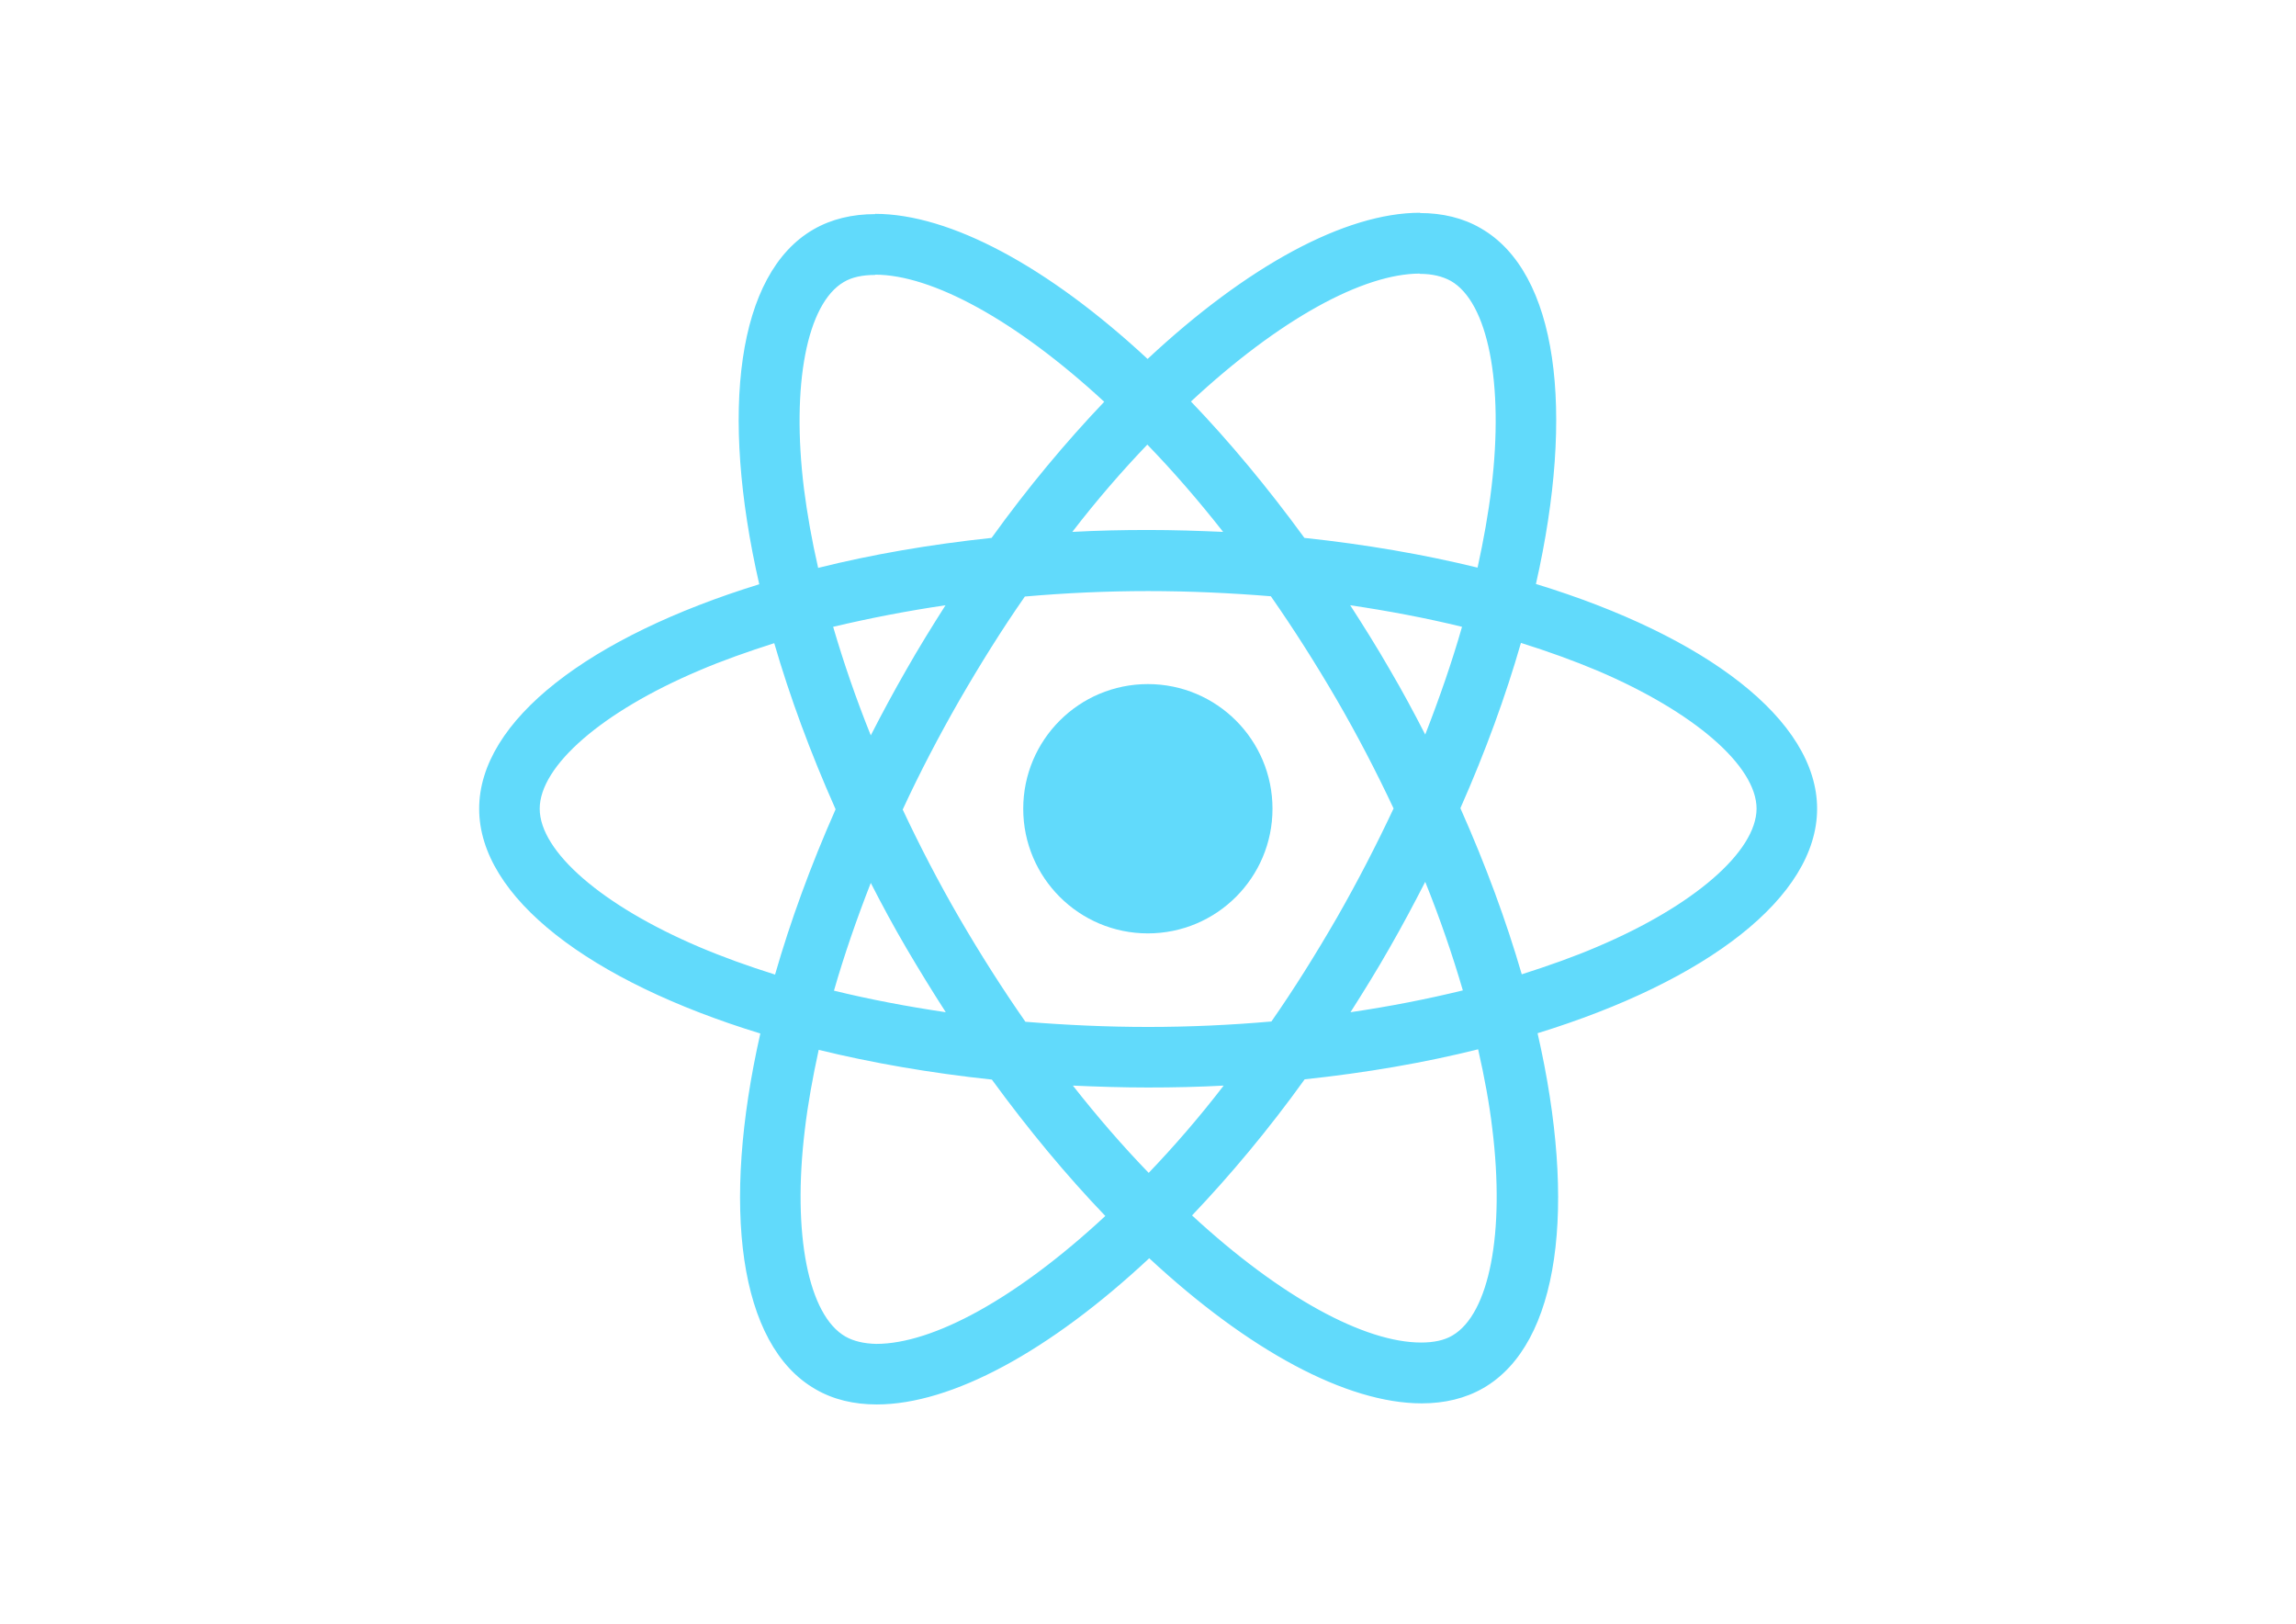
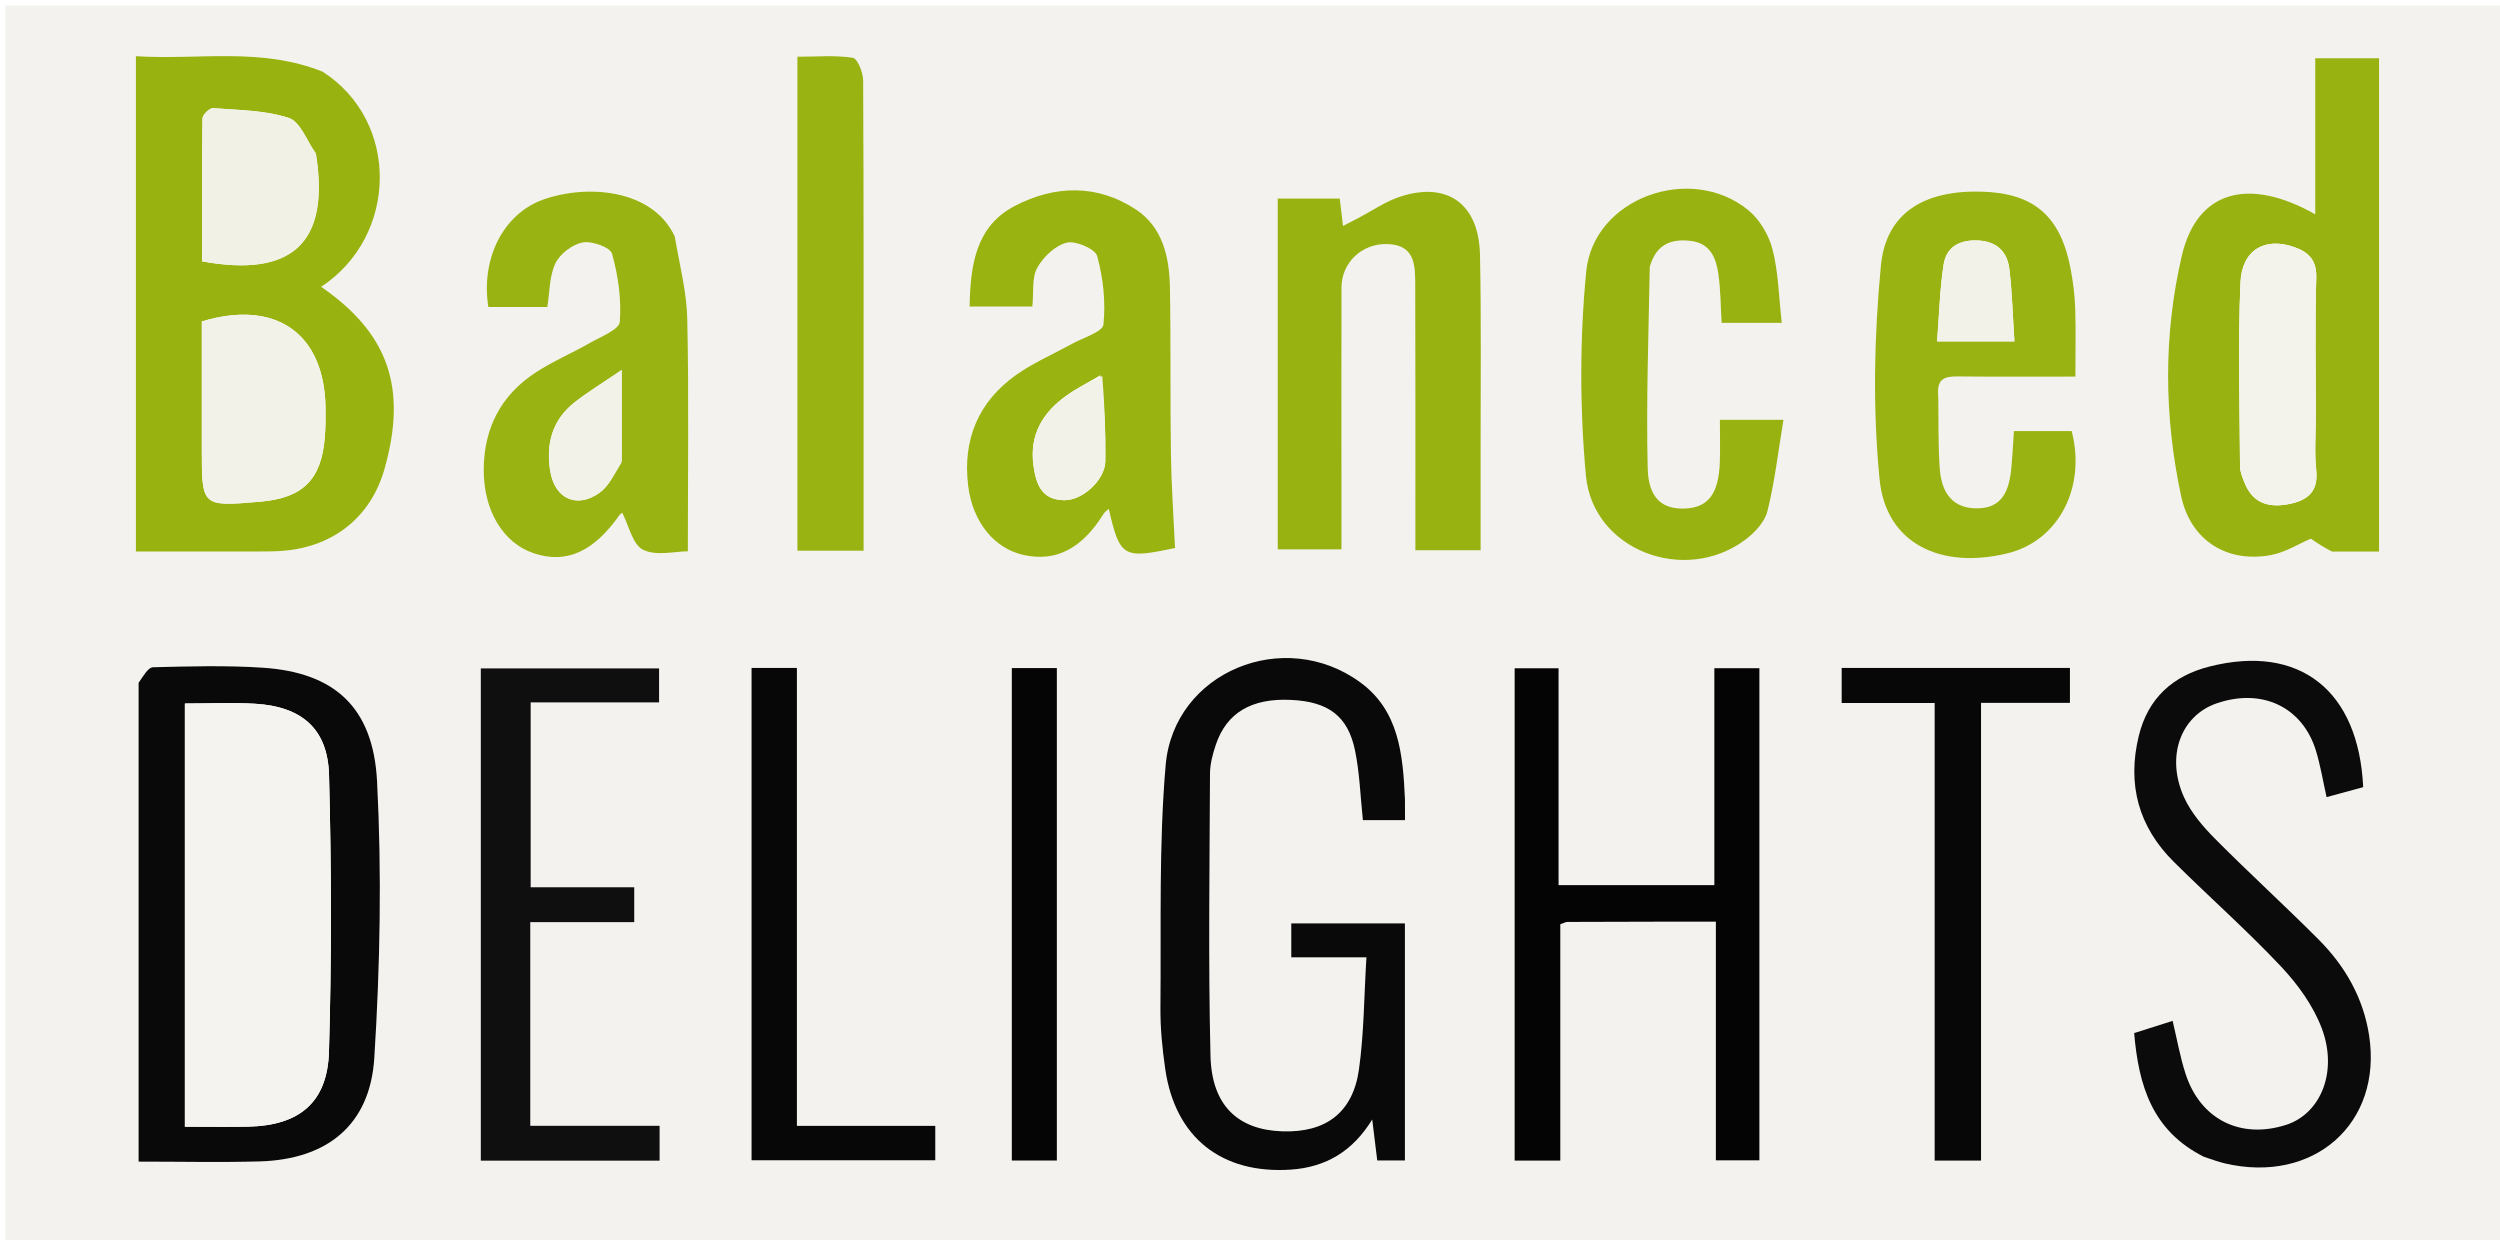
- <svg xmlns="http://www.w3.org/2000/svg" viewBox="0 0 841.9 595.3">
-   <g fill="#61DAFB">
-     <path d="M666.3 296.5c0-32.5-40.7-63.3-103.1-82.4 14.4-63.6 8-114.2-20.2-130.4-6.5-3.8-14.1-5.6-22.4-5.6v22.3c4.6 0 8.3.9 11.4 2.6 13.6 7.8 19.5 37.5 14.9 75.7-1.1 9.4-2.9 19.3-5.1 29.4-19.6-4.8-41-8.5-63.5-10.9-13.5-18.5-27.5-35.3-41.6-50 32.6-30.3 63.2-46.9 84-46.9V78c-27.5 0-63.5 19.6-99.9 53.6-36.4-33.8-72.4-53.2-99.9-53.2v22.3c20.7 0 51.4 16.5 84 46.6-14 14.7-28 31.4-41.3 49.9-22.6 2.4-44 6.1-63.6 11-2.3-10-4-19.7-5.2-29-4.7-38.2 1.1-67.9 14.6-75.8 3-1.8 6.9-2.6 11.5-2.6V78.5c-8.4 0-16 1.8-22.6 5.6-28.1 16.2-34.4 66.7-19.9 130.1-62.2 19.2-102.7 49.9-102.7 82.3 0 32.5 40.7 63.3 103.1 82.4-14.4 63.6-8 114.2 20.2 130.4 6.5 3.8 14.1 5.6 22.5 5.6 27.5 0 63.5-19.6 99.9-53.6 36.4 33.8 72.4 53.2 99.9 53.2 8.4 0 16-1.8 22.6-5.6 28.1-16.2 34.4-66.7 19.9-130.1 62-19.1 102.5-49.9 102.5-82.3zm-130.2-66.7c-3.7 12.9-8.3 26.2-13.5 39.5-4.1-8-8.4-16-13.1-24-4.6-8-9.5-15.8-14.4-23.4 14.2 2.1 27.9 4.7 41 7.9zm-45.8 106.5c-7.8 13.5-15.8 26.3-24.1 38.2-14.9 1.3-30 2-45.2 2-15.1 0-30.2-.7-45-1.9-8.3-11.9-16.4-24.6-24.2-38-7.6-13.1-14.5-26.4-20.8-39.8 6.2-13.4 13.2-26.8 20.7-39.9 7.8-13.5 15.8-26.3 24.1-38.2 14.9-1.3 30-2 45.2-2 15.1 0 30.2.7 45 1.9 8.3 11.9 16.4 24.6 24.2 38 7.6 13.1 14.5 26.4 20.8 39.8-6.3 13.4-13.2 26.8-20.7 39.9zm32.3-13c5.4 13.4 10 26.8 13.8 39.8-13.1 3.2-26.9 5.9-41.2 8 4.9-7.7 9.8-15.6 14.4-23.7 4.6-8 8.9-16.1 13-24.1zM421.2 430c-9.3-9.6-18.6-20.3-27.8-32 9 .4 18.2.7 27.5.7 9.4 0 18.7-.2 27.8-.7-9 11.7-18.3 22.4-27.5 32zm-74.4-58.9c-14.2-2.1-27.9-4.7-41-7.9 3.7-12.9 8.3-26.2 13.5-39.5 4.1 8 8.4 16 13.1 24 4.7 8 9.5 15.8 14.4 23.4zM420.7 163c9.3 9.6 18.6 20.3 27.8 32-9-.4-18.2-.7-27.5-.7-9.4 0-18.7.2-27.8.7 9-11.7 18.3-22.4 27.5-32zm-74 58.9c-4.9 7.7-9.8 15.6-14.4 23.7-4.6 8-8.9 16-13 24-5.4-13.4-10-26.8-13.8-39.8 13.1-3.1 26.9-5.8 41.2-7.9zm-90.5 125.2c-35.4-15.1-58.3-34.9-58.3-50.6 0-15.7 22.9-35.6 58.3-50.6 8.6-3.7 18-7 27.7-10.1 5.7 19.6 13.2 40 22.5 60.9-9.2 20.8-16.6 41.1-22.2 60.6-9.9-3.1-19.3-6.5-28-10.2zM310 490c-13.6-7.8-19.5-37.5-14.9-75.7 1.1-9.4 2.9-19.3 5.1-29.4 19.6 4.8 41 8.5 63.5 10.9 13.5 18.5 27.5 35.3 41.6 50-32.6 30.3-63.2 46.9-84 46.9-4.5-.1-8.3-1-11.3-2.7zm237.2-76.2c4.7 38.2-1.1 67.9-14.6 75.8-3 1.8-6.9 2.6-11.5 2.6-20.7 0-51.4-16.5-84-46.6 14-14.7 28-31.4 41.3-49.9 22.6-2.4 44-6.1 63.6-11 2.3 10.1 4.1 19.8 5.2 29.1zm38.5-66.7c-8.6 3.7-18 7-27.7 10.1-5.7-19.6-13.2-40-22.5-60.9 9.2-20.8 16.6-41.1 22.2-60.6 9.9 3.1 19.3 6.5 28.1 10.2 35.4 15.1 58.3 34.9 58.3 50.6-.1 15.7-23 35.6-58.4 50.6zM320.8 78.4z" />
-     <circle cx="420.9" cy="296.5" r="45.7" />
-     <path d="M520.5 78.1z" />
-   </g>
+ <svg xmlns="http://www.w3.org/2000/svg" version="1.1" id="Layer_1" x="0px" y="0px" width="100%" viewBox="0 0 500 248" enable-background="new 0 0 500 248" xml:space="preserve">
+   <path fill="#F4F2EE" opacity="1" stroke="none" d=" M377,249   C251.375,249 126.25,249 1.063,249   C1.063,166.403 1.063,83.806 1.063,1.104   C167.667,1.104 334.333,1.104 500.979,1.104   C500.979,83.75 500.979,166.375 500.979,249   C459.806,249 418.653,249 377,249  M64.142,14.168   C52.078,9.36 39.564,12.05 27.18,11.233   C27.18,44.64 27.18,77.329 27.18,110.313   C35.227,110.313 42.872,110.325 50.517,110.306   C52.68,110.301 54.855,110.332 57.004,110.13   C66.972,109.192 74.228,103.21 76.89,93.836   C81.506,77.584 77.721,66.673 64.236,57.363   C79.662,47.191 79.985,24.198 64.142,14.168  M466.849,110.317   C469.8,110.317 472.75,110.317 475.812,110.317   C475.812,77.049 475.812,44.362 475.812,11.654   C471.476,11.654 467.564,11.654 463.044,11.654   C463.044,22.172 463.044,32.351 463.044,42.851   C449.546,35.254 439.378,38.226 436.364,51.135   C432.656,67.017 432.797,83.255 436.222,99.213   C438.151,108.205 445.524,112.669 454.255,111.002   C457.088,110.461 459.705,108.786 462.165,107.739   C463.409,108.582 464.684,109.448 466.849,110.317  M27.719,137.015   C27.719,168.742 27.719,200.469 27.719,232.325   C36.206,232.325 44.027,232.497 51.837,232.287   C65.365,231.923 74.012,225.068 74.861,211.605   C76.022,193.212 76.369,174.667 75.414,156.273   C74.638,141.315 66.775,134.484 52.564,133.541   C45.268,133.057 37.917,133.266 30.599,133.449   C29.618,133.474 28.679,135.188 27.719,137.015  M280.976,159.38   C280.591,150.76 279.749,142.136 272.122,136.521   C256.871,125.293 234.737,134.342 233.128,153.05   C231.749,169.087 232.24,185.291 232.084,201.423   C232.044,205.56 232.455,209.738 233.052,213.839   C235.044,227.525 244.334,234.842 258.132,233.926   C265.279,233.451 270.587,230.182 274.442,223.903   C274.774,226.608 275.106,229.313 275.447,232.091   C277.498,232.091 279.239,232.091 280.981,232.091   C280.981,216.074 280.981,200.34 280.981,184.677   C273.229,184.677 265.801,184.677 258.253,184.677   C258.253,186.958 258.253,188.927 258.253,191.472   C263.121,191.472 267.846,191.472 273.284,191.472   C272.8,199.355 272.802,206.689 271.791,213.881   C270.572,222.549 265.154,226.547 256.495,226.268   C247.62,225.982 242.339,221.131 242.099,211.168   C241.644,192.375 241.92,173.563 242,154.759   C242.008,152.808 242.543,150.792 243.175,148.921   C245.329,142.54 250.335,139.617 258.156,139.979   C265.636,140.324 269.565,143.16 270.999,150.079   C271.931,154.575 272.065,159.237 272.577,164.023   C275.292,164.023 278.041,164.023 281.003,164.023   C281.003,162.596 281.003,161.439 280.976,159.38  M334.424,184.331   C337.202,184.331 339.979,184.331 343.173,184.331   C343.173,200.687 343.173,216.449 343.173,232.071   C346.367,232.071 349.131,232.071 351.882,232.071   C351.882,199.084 351.882,166.38 351.882,133.639   C348.785,133.639 346.043,133.639 342.867,133.639   C342.867,148.355 342.867,162.777 342.867,177.021   C332.353,177.021 322.284,177.021 311.715,177.021   C311.715,162.32 311.715,147.933 311.715,133.657   C308.448,133.657 305.698,133.657 302.929,133.657   C302.929,166.666 302.929,199.357 302.929,232.115   C306.066,232.115 308.824,232.115 312.062,232.115   C312.062,216.153 312.062,200.421 312.062,184.848   C312.846,184.581 313.149,184.388 313.453,184.387   C320.116,184.355 326.779,184.345 334.424,184.331  M134.794,46.921   C130.486,37.704 117.256,36.831 108.636,39.915   C100.671,42.764 96.14,51.652 97.663,61.394   C101.535,61.394 105.468,61.394 109.472,61.394   C109.961,58.383 109.865,55.201 111.092,52.657   C112.008,50.761 114.483,48.877 116.544,48.494   C118.389,48.152 122.057,49.469 122.412,50.749   C123.627,55.129 124.305,59.86 123.956,64.361   C123.835,65.915 120.184,67.319 118.015,68.564   C114.414,70.63 110.538,72.255 107.081,74.527   C100.194,79.052 96.784,85.592 96.743,93.9   C96.704,102.058 100.574,108.616 106.81,110.675   C113.301,112.818 118.728,110.367 123.945,102.958   C124.121,102.709 124.447,102.566 124.45,102.564   C125.773,105.106 126.507,108.918 128.61,109.955   C131.24,111.252 134.995,110.267 137.573,110.267   C137.573,94.342 137.784,79.058 137.459,63.785   C137.344,58.382 135.923,53.008 134.794,46.921  M268.295,94.498   C268.295,82.166 268.278,69.835 268.304,57.503   C268.315,52.514 272.407,48.612 277.577,48.818   C283.137,49.039 283.028,53.275 283.042,57.157   C283.098,72.988 283.069,88.819 283.072,104.65   C283.072,106.422 283.072,108.193 283.072,110.058   C287.7,110.058 291.634,110.058 296.127,110.058   C296.127,103.191 296.133,96.573 296.125,89.954   C296.109,76.957 296.277,63.955 296.002,50.962   C295.786,40.761 289.485,36.247 280.038,39.324   C277.085,40.286 274.429,42.16 271.637,43.614   C270.714,44.095 269.788,44.569 268.606,45.179   C268.351,43.047 268.159,41.438 267.952,39.705   C263.71,39.705 259.665,39.705 255.545,39.705   C255.545,63.36 255.545,86.607 255.545,109.883   C259.925,109.883 263.969,109.883 268.296,109.883   C268.296,104.8 268.296,100.149 268.295,94.498  M213.651,69.128   C210.163,71.058 206.461,72.686 203.23,74.977   C195.643,80.356 192.508,87.963 193.624,97.127   C194.523,104.512 198.934,109.734 204.749,111.006   C211.228,112.424 216.41,109.729 220.761,102.709   C220.977,102.361 221.37,102.124 221.752,101.77   C223.972,111.446 224.625,111.833 235.009,109.595   C234.724,103.361 234.279,97.084 234.186,90.801   C234.022,79.645 234.194,68.484 233.981,57.33   C233.866,51.345 232.503,45.415 227.211,41.913   C219.465,36.786 210.938,37.021 202.963,41.18   C195.178,45.24 194.075,52.909 193.918,61.309   C198.384,61.309 202.41,61.309 206.478,61.309   C206.767,58.426 206.341,55.58 207.445,53.576   C208.646,51.394 211.046,49.108 213.34,48.535   C215.135,48.087 219.044,49.783 219.438,51.228   C220.632,55.615 221.16,60.404 220.682,64.903   C220.522,66.415 216.568,67.525 213.651,69.128  M387.657,78.725   C387.262,75.571 389.157,75.267 391.643,75.294   C399.398,75.376 407.155,75.324 415.084,75.324   C415.084,70.238 415.195,65.928 415.044,61.627   C414.95,58.981 414.614,56.319 414.117,53.715   C412.112,43.211 406.794,38.641 396.406,38.329   C384.895,37.983 377.189,42.509 376.173,53.151   C374.823,67.299 374.523,81.77 375.916,95.89   C377.173,108.63 388.009,113.945 401.493,110.67   C411.663,108.2 417.273,97.576 414.343,86.215   C410.608,86.215 406.856,86.215 402.787,86.215   C402.593,88.955 402.473,91.425 402.233,93.884   C401.694,99.411 399.501,101.766 395.09,101.662   C390.838,101.562 388.321,98.966 387.949,93.665   C387.622,89.019 387.736,84.342 387.657,78.725  M441.152,231.509   C442.424,231.903 443.677,232.375 444.97,232.679   C462.753,236.851 476.532,224.67 473.822,207.078   C472.67,199.599 469.042,193.241 463.764,187.942   C456.949,181.1 449.796,174.595 442.997,167.738   C440.58,165.301 438.196,162.519 436.803,159.44   C433.116,151.285 436.158,143.155 443.303,140.681   C452.362,137.544 460.506,141.364 463.191,150.156   C464.096,153.12 464.592,156.209 465.316,159.426   C468.015,158.692 470.379,158.049 472.637,157.435   C471.738,137.986 459.82,128.77 441.912,133.301   C434.549,135.164 429.588,139.638 427.75,147.2   C425.394,156.896 427.702,165.363 434.767,172.375   C441.859,179.415 449.372,186.047 456.214,193.315   C459.553,196.862 462.637,201.129 464.341,205.635   C467.641,214.363 464.116,222.748 457.239,224.963   C448.101,227.906 440.037,223.878 437.092,214.699   C436.005,211.311 435.389,207.772 434.527,204.173   C431.791,205.042 429.453,205.784 426.83,206.616   C427.729,217.074 430.395,226.151 441.152,231.509  M330.042,52.957   C331.249,48.78 334.317,47.714 338.2,48.194   C342.136,48.682 343.251,51.722 343.694,54.965   C344.133,58.182 344.132,61.458 344.317,64.57   C348.429,64.57 352.004,64.57 356.357,64.57   C355.766,59.362 355.69,54.498 354.52,49.912   C353.786,47.035 351.956,43.909 349.677,42.043   C338.13,32.589 318.657,39.585 317.236,54.326   C315.936,67.822 315.927,81.631 317.18,95.132   C318.562,110.019 336.855,116.98 348.978,108.01   C350.897,106.591 352.941,104.425 353.488,102.243   C354.95,96.411 355.63,90.383 356.699,83.962   C351.754,83.962 348.179,83.962 343.975,83.962   C343.975,86.979 344.066,89.768 343.956,92.549   C343.709,98.799 341.6,101.513 337.006,101.699   C332.498,101.882 329.693,99.71 329.547,93.662   C329.226,80.374 329.72,67.067 330.042,52.957  M96.159,156.5   C96.159,181.626 96.159,206.752 96.159,232.136   C108.295,232.136 120.054,232.136 131.921,232.136   C131.921,229.885 131.921,227.806 131.921,225.164   C123.088,225.164 114.532,225.164 106.056,225.164   C106.056,211.325 106.056,198.054 106.056,184.429   C113.09,184.429 119.871,184.429 126.848,184.429   C126.848,181.997 126.848,179.923 126.848,177.453   C119.826,177.453 113.057,177.453 106.135,177.453   C106.135,165.001 106.135,152.948 106.135,140.482   C114.902,140.482 123.337,140.482 131.816,140.482   C131.816,137.954 131.816,135.845 131.816,133.674   C119.866,133.674 108.144,133.674 96.159,133.674   C96.159,141.196 96.159,148.348 96.159,156.5  M159.477,64.5   C159.477,79.729 159.477,94.958 159.477,110.151   C164.298,110.151 168.234,110.151 172.726,110.151   C172.726,103.244 172.726,96.631 172.726,90.019   C172.726,65.377 172.765,40.734 172.635,16.093   C172.626,14.504 171.503,11.701 170.573,11.556   C167.081,11.012 163.454,11.338 159.478,11.338   C159.478,29.253 159.478,46.376 159.477,64.5  M159.381,169.5   C159.381,157.56 159.381,145.619 159.381,133.591   C156.045,133.591 153.289,133.591 150.31,133.591   C150.31,166.553 150.31,199.252 150.31,232.048   C162.764,232.048 174.989,232.048 187.058,232.048   C187.058,229.664 187.058,227.605 187.058,225.179   C177.696,225.179 168.76,225.179 159.381,225.179   C159.381,206.704 159.381,188.602 159.381,169.5  M381.436,140.594   C383.074,140.594 384.711,140.594 386.931,140.594   C386.931,171.349 386.931,201.712 386.931,232.116   C390.29,232.116 393.061,232.116 396.208,232.116   C396.208,201.598 396.208,171.329 396.208,140.575   C402.331,140.575 408.087,140.575 413.987,140.575   C413.987,137.983 413.987,135.881 413.987,133.592   C398.665,133.592 383.582,133.592 368.333,133.592   C368.333,135.944 368.333,138.03 368.333,140.594   C372.521,140.594 376.492,140.594 381.436,140.594  M211.37,201.5   C211.37,178.913 211.37,156.326 211.37,133.616   C207.969,133.616 205.224,133.616 202.361,133.616   C202.361,166.619 202.361,199.342 202.361,232.101   C205.411,232.101 208.173,232.101 211.37,232.101   C211.37,222.069 211.37,212.284 211.37,201.5  z" />
+   <path fill="#98B210" opacity="1" stroke="none" d=" M64.49,14.317   C79.985,24.198 79.662,47.191 64.236,57.363   C77.721,66.673 81.506,77.584 76.89,93.836   C74.228,103.21 66.972,109.192 57.004,110.13   C54.855,110.332 52.68,110.301 50.517,110.306   C42.872,110.325 35.227,110.313 27.18,110.313   C27.18,77.329 27.18,44.64 27.18,11.233   C39.564,12.05 52.078,9.36 64.49,14.317  M40.364,76.521   C40.364,81.002 40.364,85.482 40.364,89.962   C40.364,101.348 40.364,101.348 52.058,100.336   C60.553,99.601 64.269,95.94 64.958,87.52   C65.12,85.539 65.135,83.54 65.107,81.551   C64.904,66.725 55.209,59.805 40.365,64.288   C40.365,67.947 40.365,71.74 40.364,76.521  M63.148,30.634   C61.381,28.188 60.07,24.346 57.751,23.586   C52.987,22.026 47.689,22.03 42.592,21.634   C41.921,21.582 40.514,22.953 40.503,23.681   C40.361,33.255 40.409,42.832 40.409,52.27   C58.49,55.581 65.987,48.52 63.148,30.634  z" />
+   <path fill="#98B311" opacity="1" stroke="none" d=" M466.404,110.316   C464.684,109.448 463.409,108.582 462.165,107.739   C459.705,108.786 457.088,110.461 454.255,111.002   C445.524,112.669 438.151,108.205 436.222,99.213   C432.797,83.255 432.656,67.017 436.364,51.135   C439.378,38.226 449.546,35.254 463.044,42.851   C463.044,32.351 463.044,22.172 463.044,11.654   C467.564,11.654 471.476,11.654 475.812,11.654   C475.812,44.362 475.812,77.049 475.812,110.317   C472.75,110.317 469.8,110.317 466.404,110.316  M463.168,82.497   C463.168,73.53 462.985,64.557 463.258,55.598   C463.366,52.059 461.778,50.459 458.86,49.423   C453.054,47.363 448.376,49.904 448.092,56.517   C447.567,68.754 447.932,81.03 448.007,93.289   C448.014,94.403 448.505,95.553 448.938,96.618   C450.625,100.763 453.88,101.61 457.912,100.788   C461.653,100.025 463.706,98.207 463.244,93.948   C462.87,90.502 463.168,86.982 463.168,82.497  z" />
+   <path fill="#090909" opacity="1" stroke="none" d=" M27.719,136.567   C28.679,135.188 29.618,133.474 30.599,133.449   C37.917,133.266 45.268,133.057 52.564,133.541   C66.775,134.484 74.638,141.315 75.414,156.273   C76.369,174.667 76.022,193.212 74.861,211.605   C74.012,225.068 65.365,231.923 51.837,232.287   C44.027,232.497 36.206,232.325 27.719,232.325   C27.719,200.469 27.719,168.742 27.719,136.567  M36.975,218.465   C36.975,220.721 36.975,222.978 36.975,225.344   C41.631,225.344 45.621,225.412 49.608,225.331   C59.813,225.126 65.496,220.539 65.794,210.336   C66.333,191.899 66.295,173.426 65.805,154.986   C65.56,145.751 60.332,141.307 51.041,140.751   C46.477,140.478 41.884,140.703 36.975,140.703   C36.975,166.627 36.975,192.048 36.975,218.465  z" />
+   <path fill="#090909" opacity="1" stroke="none" d=" M280.99,159.831   C281.003,161.439 281.003,162.596 281.003,164.023   C278.041,164.023 275.292,164.023 272.577,164.023   C272.065,159.237 271.931,154.575 270.999,150.079   C269.565,143.16 265.636,140.324 258.156,139.979   C250.335,139.617 245.329,142.54 243.175,148.921   C242.543,150.792 242.008,152.808 242,154.759   C241.92,173.563 241.644,192.375 242.099,211.168   C242.339,221.131 247.62,225.982 256.495,226.268   C265.154,226.547 270.572,222.549 271.791,213.881   C272.802,206.689 272.8,199.355 273.284,191.472   C267.846,191.472 263.121,191.472 258.253,191.472   C258.253,188.927 258.253,186.958 258.253,184.677   C265.801,184.677 273.229,184.677 280.981,184.677   C280.981,200.34 280.981,216.074 280.981,232.091   C279.239,232.091 277.498,232.091 275.447,232.091   C275.106,229.313 274.774,226.608 274.442,223.903   C270.587,230.182 265.279,233.451 258.132,233.926   C244.334,234.842 235.044,227.525 233.052,213.839   C232.455,209.738 232.044,205.56 232.084,201.423   C232.24,185.291 231.749,169.087 233.128,153.05   C234.737,134.342 256.871,125.293 272.122,136.521   C279.749,142.136 280.591,150.76 280.99,159.831  z" />
+   <path fill="#040404" opacity="1" stroke="none" d=" M333.933,184.331   C326.779,184.345 320.116,184.355 313.453,184.387   C313.149,184.388 312.846,184.581 312.062,184.848   C312.062,200.421 312.062,216.153 312.062,232.115   C308.824,232.115 306.066,232.115 302.929,232.115   C302.929,199.357 302.929,166.666 302.929,133.657   C305.698,133.657 308.448,133.657 311.715,133.657   C311.715,147.933 311.715,162.32 311.715,177.021   C322.284,177.021 332.353,177.021 342.867,177.021   C342.867,162.777 342.867,148.355 342.867,133.639   C346.043,133.639 348.785,133.639 351.882,133.639   C351.882,166.38 351.882,199.084 351.882,232.071   C349.131,232.071 346.367,232.071 343.173,232.071   C343.173,216.449 343.173,200.687 343.173,184.331   C339.979,184.331 337.202,184.331 333.933,184.331  z" />
+   <path fill="#99B312" opacity="1" stroke="none" d=" M134.946,47.271   C135.923,53.008 137.344,58.382 137.459,63.785   C137.784,79.058 137.573,94.342 137.573,110.267   C134.995,110.267 131.24,111.252 128.61,109.955   C126.507,108.918 125.773,105.106 124.45,102.564   C124.447,102.566 124.121,102.709 123.945,102.958   C118.728,110.367 113.301,112.818 106.81,110.675   C100.574,108.616 96.704,102.058 96.743,93.9   C96.784,85.592 100.194,79.052 107.081,74.527   C110.538,72.255 114.414,70.63 118.015,68.564   C120.184,67.319 123.835,65.915 123.956,64.361   C124.305,59.86 123.627,55.129 122.412,50.749   C122.057,49.469 118.389,48.152 116.544,48.494   C114.483,48.877 112.008,50.761 111.092,52.657   C109.865,55.201 109.961,58.383 109.472,61.394   C105.468,61.394 101.535,61.394 97.663,61.394   C96.14,51.652 100.671,42.764 108.636,39.915   C117.256,36.831 130.486,37.704 134.946,47.271  M124.332,92.04   C124.332,86.463 124.332,80.886 124.332,74.004   C120.521,76.6 117.6,78.366 114.934,80.457   C110.447,83.978 109.148,88.792 110.055,94.264   C110.964,99.747 115.349,101.792 119.901,98.554   C121.762,97.23 122.864,94.838 124.332,92.04  z" />
+   <path fill="#98B311" opacity="1" stroke="none" d=" M268.296,94.997   C268.296,100.149 268.296,104.8 268.296,109.883   C263.969,109.883 259.925,109.883 255.545,109.883   C255.545,86.607 255.545,63.36 255.545,39.705   C259.665,39.705 263.71,39.705 267.952,39.705   C268.159,41.438 268.351,43.047 268.606,45.179   C269.788,44.569 270.714,44.095 271.637,43.614   C274.429,42.16 277.085,40.286 280.038,39.324   C289.485,36.247 295.786,40.761 296.002,50.962   C296.277,63.955 296.109,76.957 296.125,89.954   C296.133,96.573 296.127,103.191 296.127,110.058   C291.634,110.058 287.7,110.058 283.072,110.058   C283.072,108.193 283.072,106.422 283.072,104.65   C283.069,88.819 283.098,72.988 283.042,57.157   C283.028,53.275 283.137,49.039 277.577,48.818   C272.407,48.612 268.315,52.514 268.304,57.503   C268.278,69.835 268.295,82.166 268.296,94.997  z" />
+   <path fill="#99B311" opacity="1" stroke="none" d=" M213.999,68.974   C216.568,67.525 220.522,66.415 220.682,64.903   C221.16,60.404 220.632,55.615 219.438,51.228   C219.044,49.783 215.135,48.087 213.34,48.535   C211.046,49.108 208.646,51.394 207.445,53.576   C206.341,55.58 206.767,58.426 206.478,61.309   C202.41,61.309 198.384,61.309 193.918,61.309   C194.075,52.909 195.178,45.24 202.963,41.18   C210.938,37.021 219.465,36.786 227.211,41.913   C232.503,45.415 233.866,51.345 233.981,57.33   C234.194,68.484 234.022,79.645 234.186,90.801   C234.279,97.084 234.724,103.361 235.009,109.595   C224.625,111.833 223.972,111.446 221.752,101.77   C221.37,102.124 220.977,102.361 220.761,102.709   C216.41,109.729 211.228,112.424 204.749,111.006   C198.934,109.734 194.523,104.512 193.624,97.127   C192.508,87.963 195.643,80.356 203.23,74.977   C206.461,72.686 210.163,71.058 213.999,68.974  M220.074,75.052   C217.81,76.397 215.441,77.595 213.303,79.116   C208.536,82.508 205.861,86.935 206.692,93.085   C207.204,96.871 208.341,99.985 212.827,100.043   C216.58,100.092 221.016,95.938 221.064,92.227   C221.137,86.614 220.929,80.998 220.074,75.052  z" />
+   <path fill="#99B312" opacity="1" stroke="none" d=" M387.656,79.201   C387.736,84.342 387.622,89.019 387.949,93.665   C388.321,98.966 390.838,101.562 395.09,101.662   C399.501,101.766 401.694,99.411 402.233,93.884   C402.473,91.425 402.593,88.955 402.787,86.215   C406.856,86.215 410.608,86.215 414.343,86.215   C417.273,97.576 411.663,108.2 401.493,110.67   C388.009,113.945 377.173,108.63 375.916,95.89   C374.523,81.77 374.823,67.299 376.173,53.151   C377.189,42.509 384.895,37.983 396.406,38.329   C406.794,38.641 412.112,43.211 414.117,53.715   C414.614,56.319 414.95,58.981 415.044,61.627   C415.195,65.928 415.084,70.238 415.084,75.324   C407.155,75.324 399.398,75.376 391.643,75.294   C389.157,75.267 387.262,75.571 387.656,79.201  M395.447,68.275   C397.7,68.275 399.952,68.275 402.889,68.275   C402.53,62.873 402.426,58.244 401.851,53.673   C401.437,50.38 399.371,48.333 395.816,48.11   C392.187,47.881 389.304,49.189 388.73,52.882   C387.959,57.841 387.844,62.902 387.419,68.275   C390.518,68.275 392.499,68.275 395.447,68.275  z" />
+   <path fill="#0B0B0B" opacity="1" stroke="none" d=" M440.798,231.367   C430.395,226.151 427.729,217.074 426.83,206.616   C429.453,205.784 431.791,205.042 434.527,204.173   C435.389,207.772 436.005,211.311 437.092,214.699   C440.037,223.878 448.101,227.906 457.239,224.963   C464.116,222.748 467.641,214.363 464.341,205.635   C462.637,201.129 459.553,196.862 456.214,193.315   C449.372,186.047 441.859,179.415 434.767,172.375   C427.702,165.363 425.394,156.896 427.75,147.2   C429.588,139.638 434.549,135.164 441.912,133.301   C459.82,128.77 471.738,137.986 472.637,157.435   C470.379,158.049 468.015,158.692 465.316,159.426   C464.592,156.209 464.096,153.12 463.191,150.156   C460.506,141.364 452.362,137.544 443.303,140.681   C436.158,143.155 433.116,151.285 436.803,159.44   C438.196,162.519 440.58,165.301 442.997,167.738   C449.796,174.595 456.949,181.1 463.764,187.942   C469.042,193.241 472.67,199.599 473.822,207.078   C476.532,224.67 462.753,236.851 444.97,232.679   C443.677,232.375 442.424,231.903 440.798,231.367  z" />
+   <path fill="#98B311" opacity="1" stroke="none" d=" M329.961,53.363   C329.72,67.067 329.226,80.374 329.547,93.662   C329.693,99.71 332.498,101.882 337.006,101.699   C341.6,101.513 343.709,98.799 343.956,92.549   C344.066,89.768 343.975,86.979 343.975,83.962   C348.179,83.962 351.754,83.962 356.699,83.962   C355.63,90.383 354.95,96.411 353.488,102.243   C352.941,104.425 350.897,106.591 348.978,108.01   C336.855,116.98 318.562,110.019 317.18,95.132   C315.927,81.631 315.936,67.822 317.236,54.326   C318.657,39.585 338.13,32.589 349.677,42.043   C351.956,43.909 353.786,47.035 354.52,49.912   C355.69,54.498 355.766,59.362 356.357,64.57   C352.004,64.57 348.429,64.57 344.317,64.57   C344.132,61.458 344.133,58.182 343.694,54.965   C343.251,51.722 342.136,48.682 338.2,48.194   C334.317,47.714 331.249,48.78 329.961,53.363  z" />
+   <path fill="#0F0F0F" opacity="1" stroke="none" d=" M96.159,156   C96.159,148.348 96.159,141.196 96.159,133.674   C108.144,133.674 119.866,133.674 131.816,133.674   C131.816,135.845 131.816,137.954 131.816,140.482   C123.337,140.482 114.902,140.482 106.135,140.482   C106.135,152.948 106.135,165.001 106.135,177.453   C113.057,177.453 119.826,177.453 126.848,177.453   C126.848,179.923 126.848,181.997 126.848,184.429   C119.871,184.429 113.09,184.429 106.056,184.429   C106.056,198.054 106.056,211.325 106.056,225.164   C114.532,225.164 123.088,225.164 131.921,225.164   C131.921,227.806 131.921,229.885 131.921,232.136   C120.054,232.136 108.295,232.136 96.159,232.136   C96.159,206.752 96.159,181.626 96.159,156  z" />
+   <path fill="#99B313" opacity="1" stroke="none" d=" M159.477,64   C159.478,46.376 159.478,29.253 159.478,11.338   C163.454,11.338 167.081,11.012 170.573,11.556   C171.503,11.701 172.626,14.504 172.635,16.093   C172.765,40.734 172.726,65.377 172.726,90.019   C172.726,96.631 172.726,103.244 172.726,110.151   C168.234,110.151 164.298,110.151 159.477,110.151   C159.477,94.958 159.477,79.729 159.477,64  z" />
+   <path fill="#070707" opacity="1" stroke="none" d=" M159.381,170   C159.381,188.602 159.381,206.704 159.381,225.179   C168.76,225.179 177.696,225.179 187.058,225.179   C187.058,227.605 187.058,229.664 187.058,232.048   C174.989,232.048 162.764,232.048 150.31,232.048   C150.31,199.252 150.31,166.553 150.31,133.591   C153.289,133.591 156.045,133.591 159.381,133.591   C159.381,145.619 159.381,157.56 159.381,170  z" />
+   <path fill="#080707" opacity="1" stroke="none" d=" M380.949,140.594   C376.492,140.594 372.521,140.594 368.333,140.594   C368.333,138.03 368.333,135.944 368.333,133.592   C383.582,133.592 398.665,133.592 413.987,133.592   C413.987,135.881 413.987,137.983 413.987,140.575   C408.087,140.575 402.331,140.575 396.208,140.575   C396.208,171.329 396.208,201.598 396.208,232.116   C393.061,232.116 390.29,232.116 386.931,232.116   C386.931,201.712 386.931,171.349 386.931,140.594   C384.711,140.594 383.074,140.594 380.949,140.594  z" />
+   <path fill="#050505" opacity="1" stroke="none" d=" M211.37,202   C211.37,212.284 211.37,222.069 211.37,232.101   C208.173,232.101 205.411,232.101 202.361,232.101   C202.361,199.342 202.361,166.619 202.361,133.616   C205.224,133.616 207.969,133.616 211.37,133.616   C211.37,156.326 211.37,178.913 211.37,202  z" />
+   <path fill="#F3F2E8" opacity="1" stroke="none" d=" M40.364,76.027   C40.365,71.74 40.365,67.947 40.365,64.288   C55.209,59.805 64.904,66.725 65.107,81.551   C65.135,83.54 65.12,85.539 64.958,87.52   C64.269,95.94 60.553,99.601 52.058,100.336   C40.364,101.348 40.364,101.348 40.364,89.962   C40.364,85.482 40.364,81.002 40.364,76.027  z" />
+   <path fill="#F2F1E6" opacity="1" stroke="none" d=" M63.239,31.037   C65.987,48.52 58.49,55.581 40.409,52.27   C40.409,42.832 40.361,33.255 40.503,23.681   C40.514,22.953 41.921,21.582 42.592,21.634   C47.689,22.03 52.987,22.026 57.751,23.586   C60.07,24.346 61.381,28.188 63.239,31.037  z" />
+   <path fill="#F4F3EB" opacity="1" stroke="none" d=" M463.168,82.996   C463.168,86.982 462.87,90.502 463.244,93.948   C463.706,98.207 461.653,100.025 457.912,100.788   C453.88,101.61 450.625,100.763 448.938,96.618   C448.505,95.553 448.014,94.403 448.007,93.289   C447.932,81.03 447.567,68.754 448.092,56.517   C448.376,49.904 453.054,47.363 458.86,49.423   C461.778,50.459 463.366,52.059 463.258,55.598   C462.985,64.557 463.168,73.53 463.168,82.996  z" />
+   <path fill="#F5F3EF" opacity="1" stroke="none" d=" M36.975,217.967   C36.975,192.048 36.975,166.627 36.975,140.703   C41.884,140.703 46.477,140.478 51.041,140.751   C60.332,141.307 65.56,145.751 65.805,154.986   C66.295,173.426 66.333,191.899 65.794,210.336   C65.496,220.539 59.813,225.126 49.608,225.331   C45.621,225.412 41.631,225.344 36.975,225.344   C36.975,222.978 36.975,220.721 36.975,217.967  z" />
+   <path fill="#F3F2E9" opacity="1" stroke="none" d=" M124.322,92.486   C122.864,94.838 121.762,97.23 119.901,98.554   C115.349,101.792 110.964,99.747 110.055,94.264   C109.148,88.792 110.447,83.978 114.934,80.457   C117.6,78.366 120.521,76.6 124.332,74.004   C124.332,80.886 124.332,86.463 124.322,92.486  z" />
+   <path fill="#F3F2E9" opacity="1" stroke="none" d=" M220.458,75.218   C220.929,80.998 221.137,86.614 221.064,92.227   C221.016,95.938 216.58,100.092 212.827,100.043   C208.341,99.985 207.204,96.871 206.692,93.085   C205.861,86.935 208.536,82.508 213.303,79.116   C215.441,77.595 217.81,76.397 220.458,75.218  z" />
+   <path fill="#F3F2E8" opacity="1" stroke="none" d=" M394.964,68.275   C392.499,68.275 390.518,68.275 387.419,68.275   C387.844,62.902 387.959,57.841 388.73,52.882   C389.304,49.189 392.187,47.881 395.816,48.11   C399.371,48.333 401.437,50.38 401.851,53.673   C402.426,58.244 402.53,62.873 402.889,68.275   C399.952,68.275 397.7,68.275 394.964,68.275  z" />
</svg>
